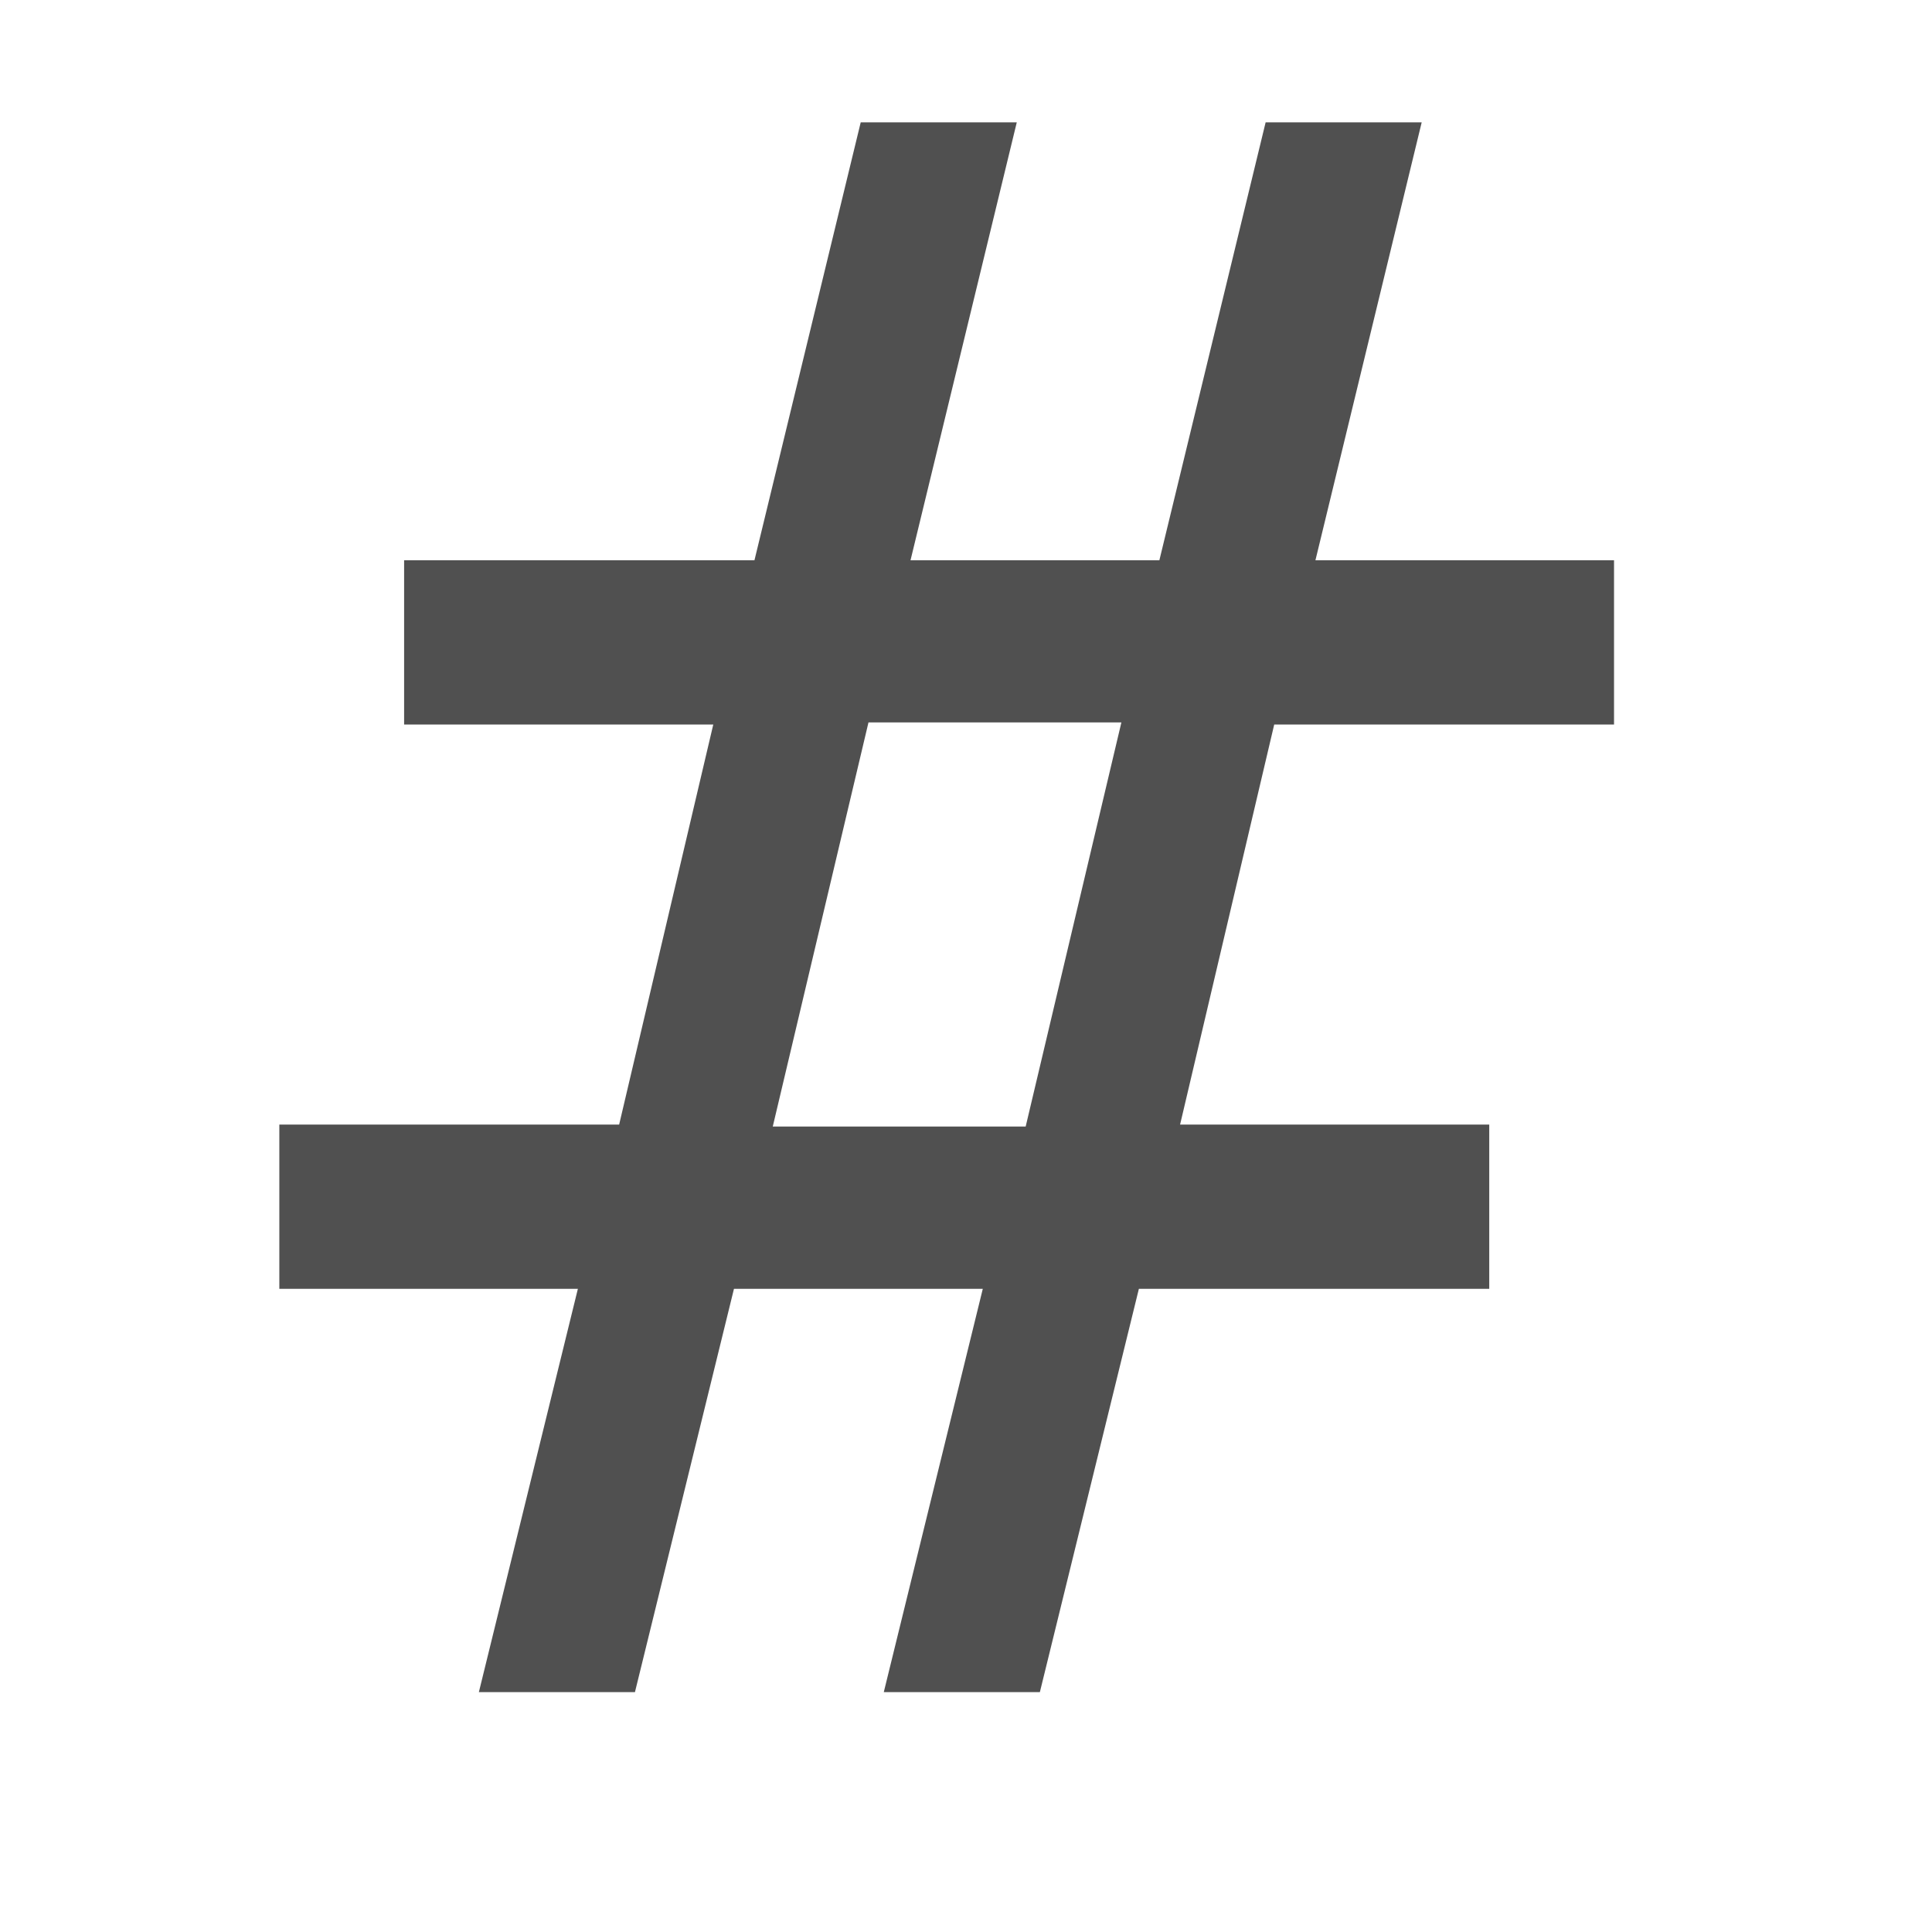
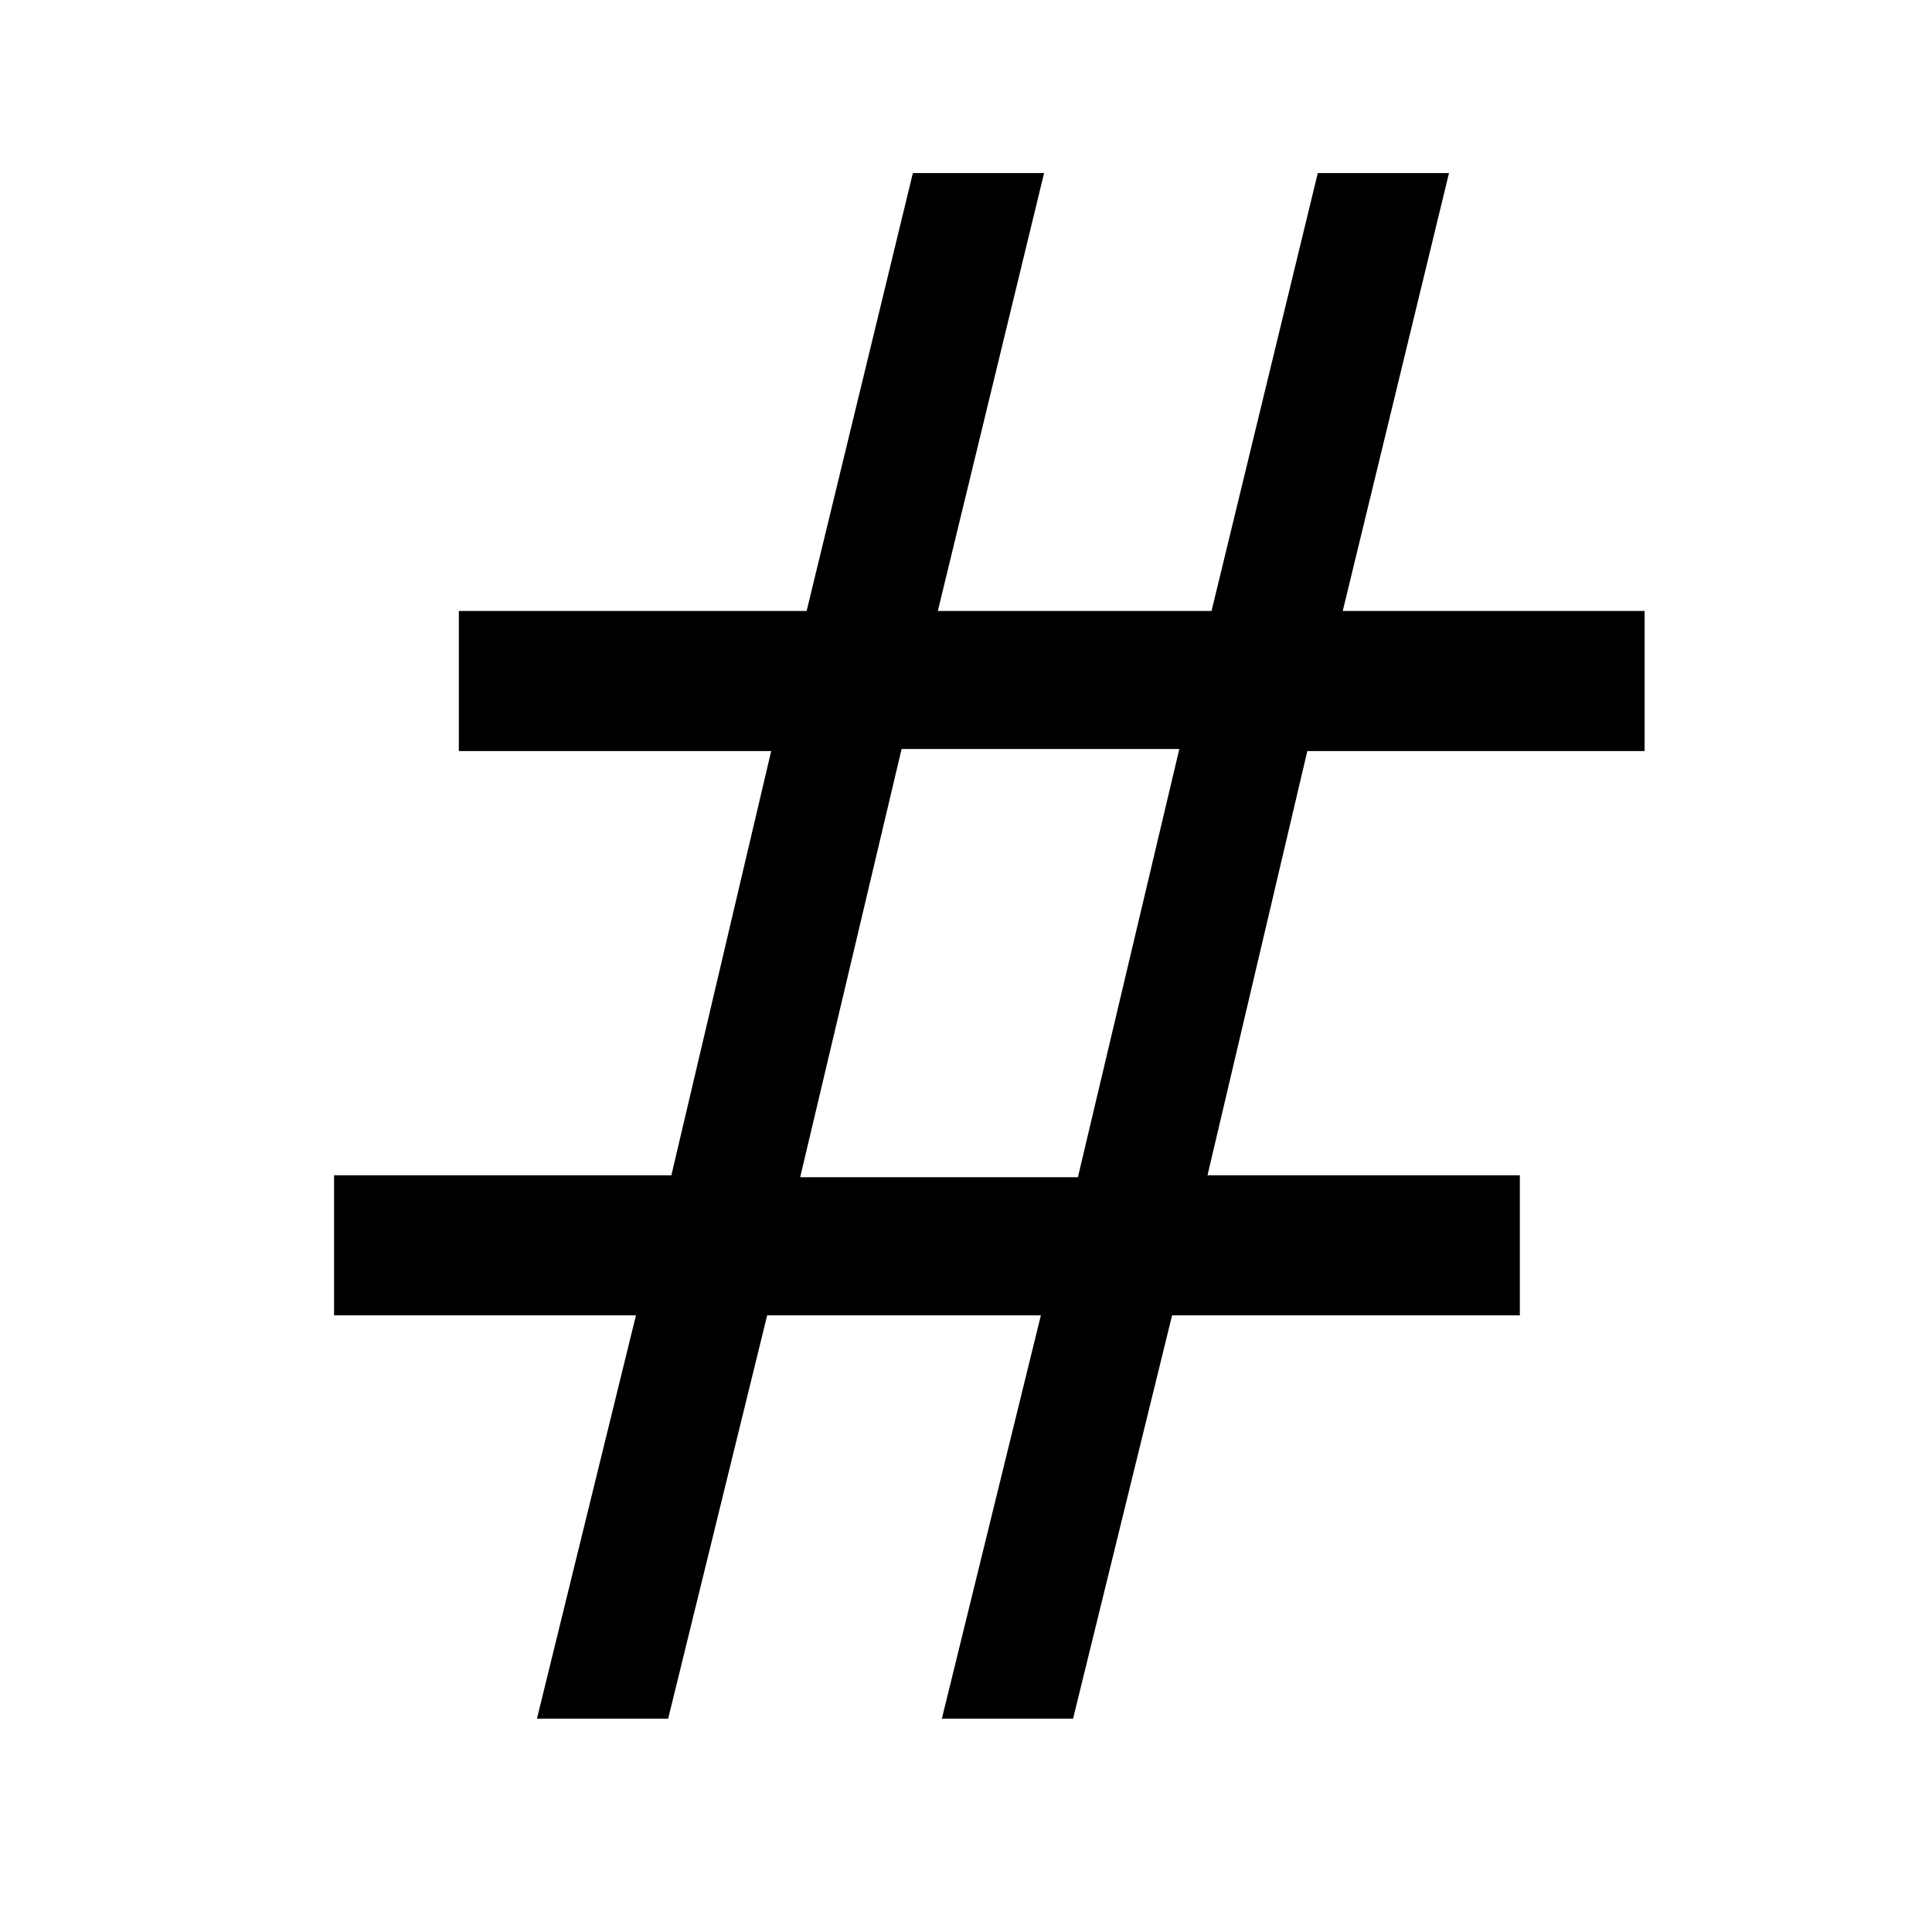
- <svg xmlns="http://www.w3.org/2000/svg" height="24" width="24">
-   <path d="m19.9 8.85h-4.19l-1.24 5.27h3.88v1.74h-4.32l-1.23 5.01h-1.63l1.23-5.01h-3.4l-1.23 5.01h-1.63l1.23-5.01h-3.75v-1.74h4.19l1.24-5.27h-3.88v-1.74h4.32l1.32-5.44h1.63l-1.32 5.44h3.4l1.32-5.44h1.63l-1.32 5.44h3.75zm-5.78-.026h-3.45l-1.26 5.32h3.45z" fill="#505050" stroke="#505050" stroke-width=".3" />
+ <svg xmlns="http://www.w3.org/2000/svg" width="24" height="24" version="1.1">
+   <path d="m20.43 9.33h-4.19l-1.24 5.27h3.88v1.74h-4.32l-1.23 5.01h-1.63l1.23-5.01h-3.4l-1.23 5.01h-1.63l1.23-5.01h-3.75v-1.74h4.19l1.24-5.27h-3.88v-1.74h4.32l1.32-5.44h1.63l-1.32 5.44h3.4l1.32-5.44h1.63l-1.32 5.44h3.75zm-5.78-0.026h-3.45l-1.26 5.32h3.45z" fill="param(fill)" fill-opacity="param(fill-opacity)" />
</svg>
